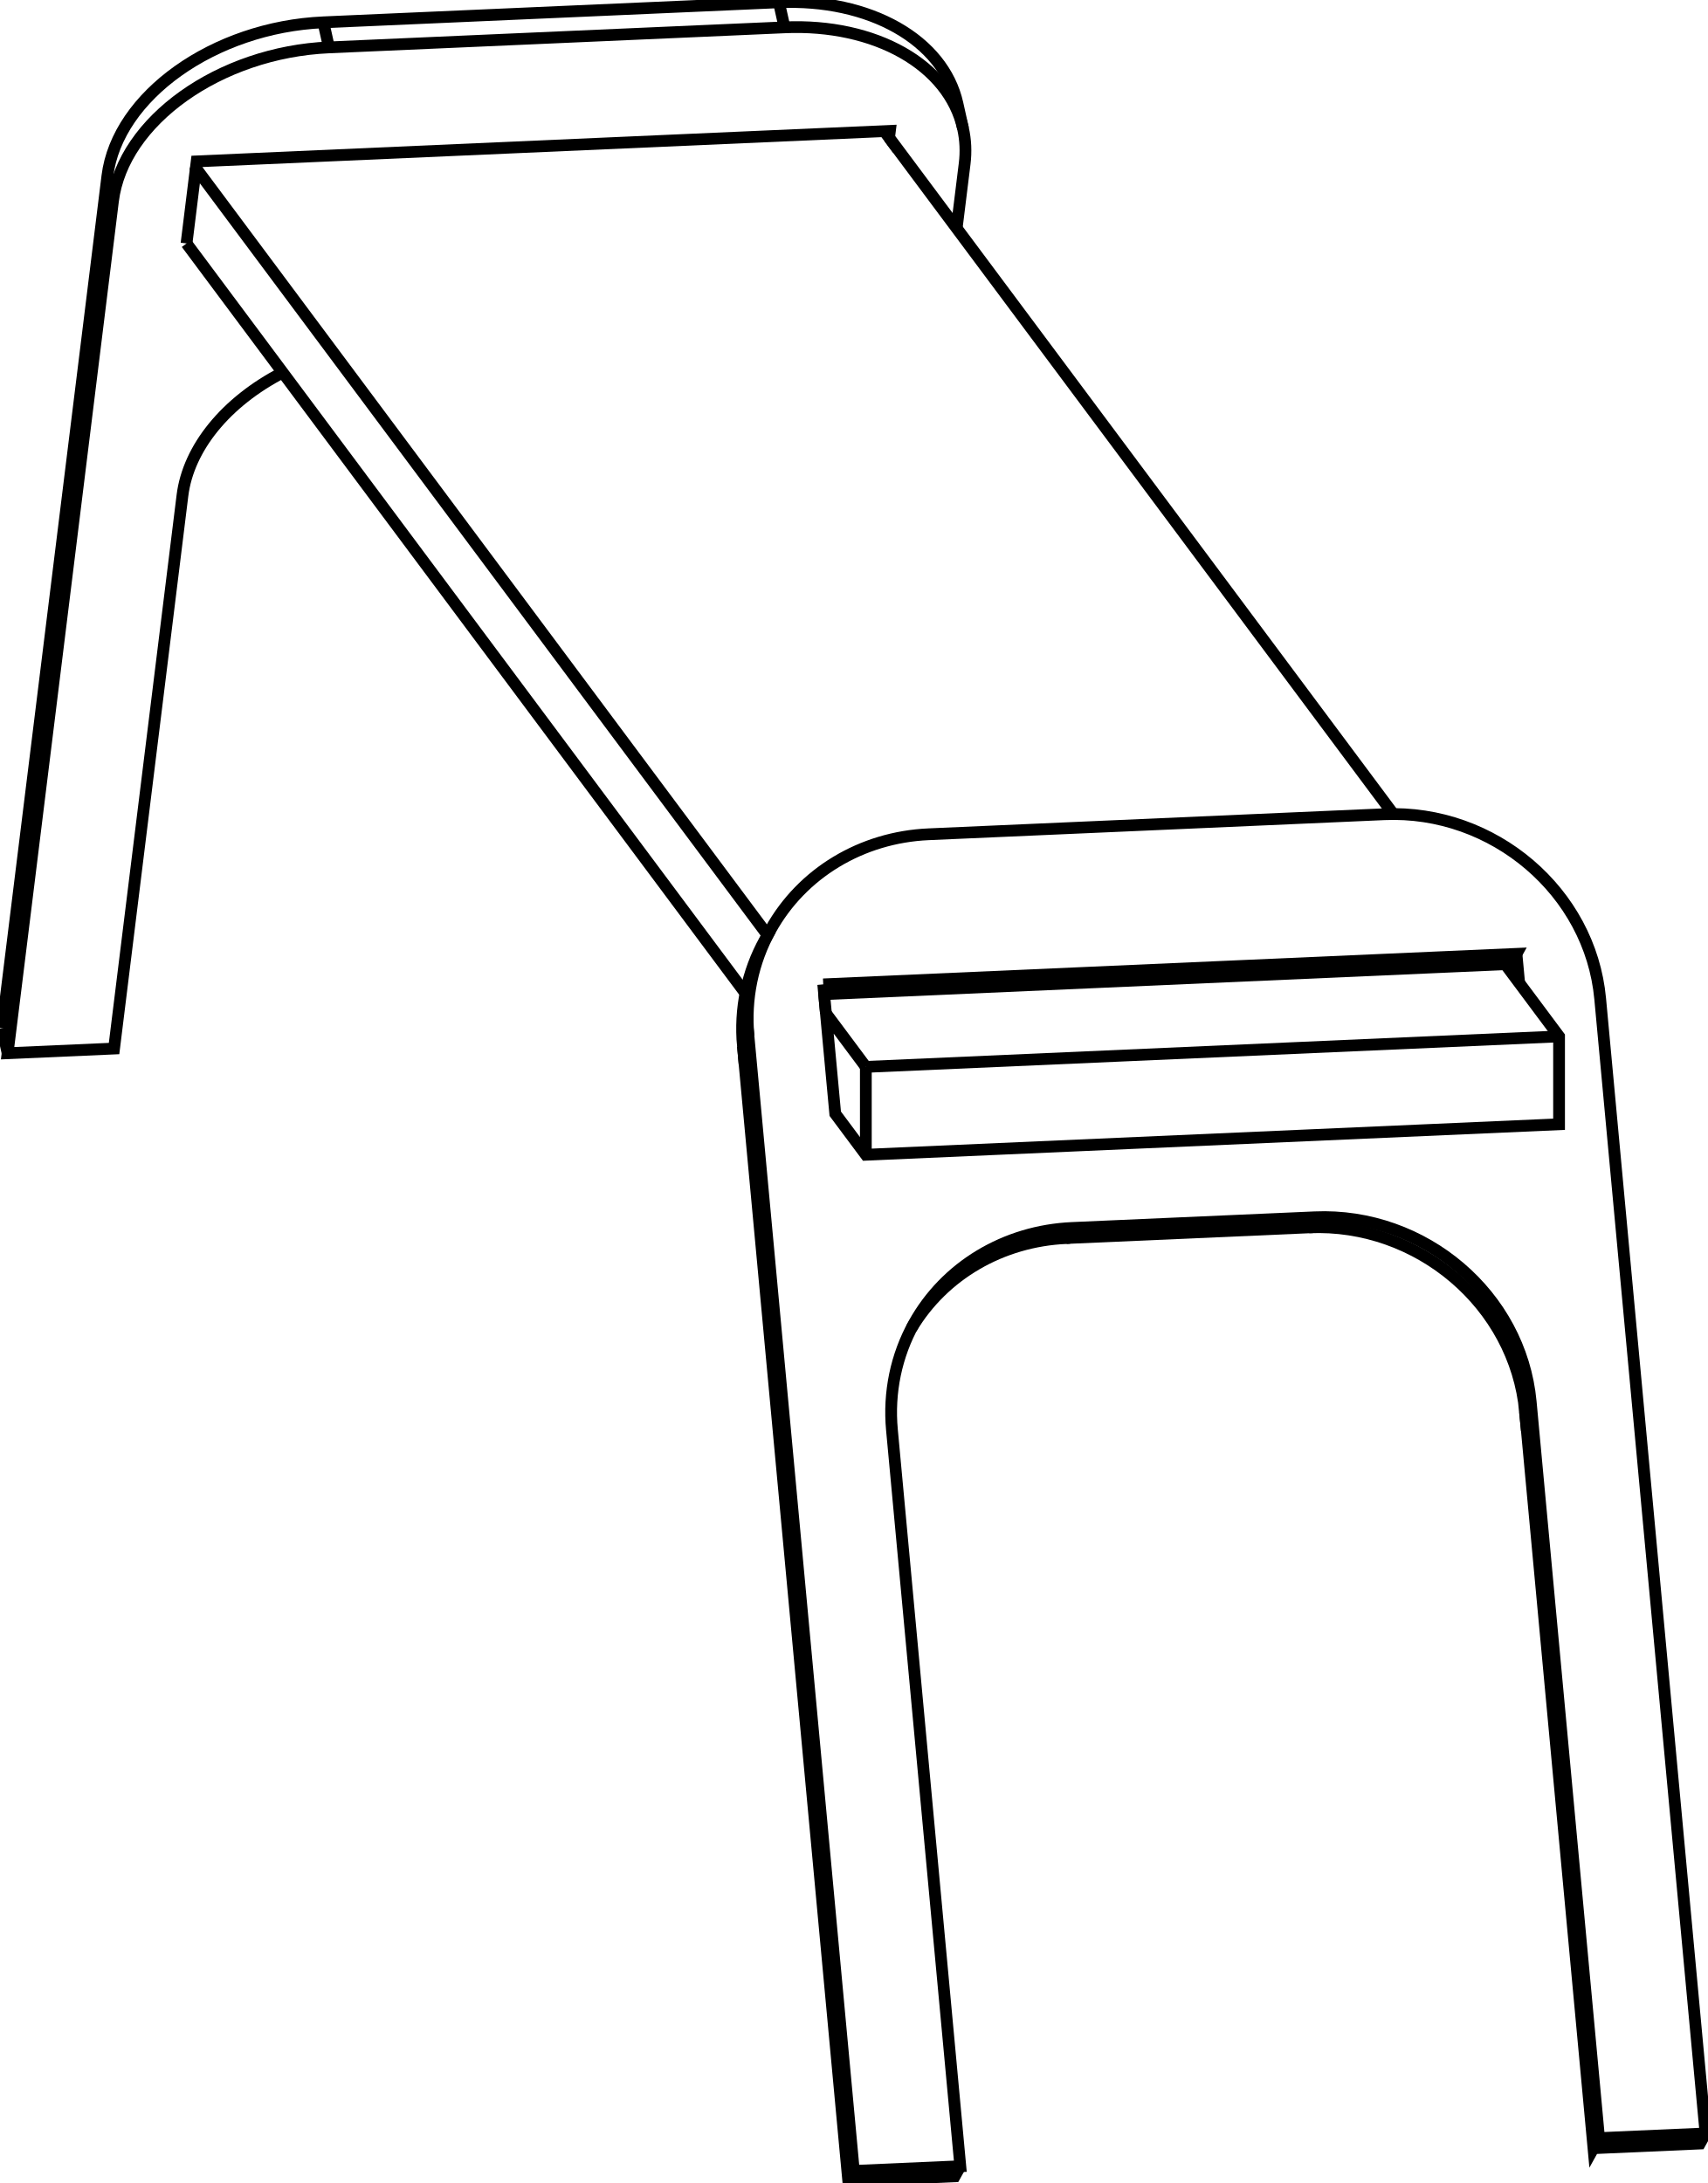
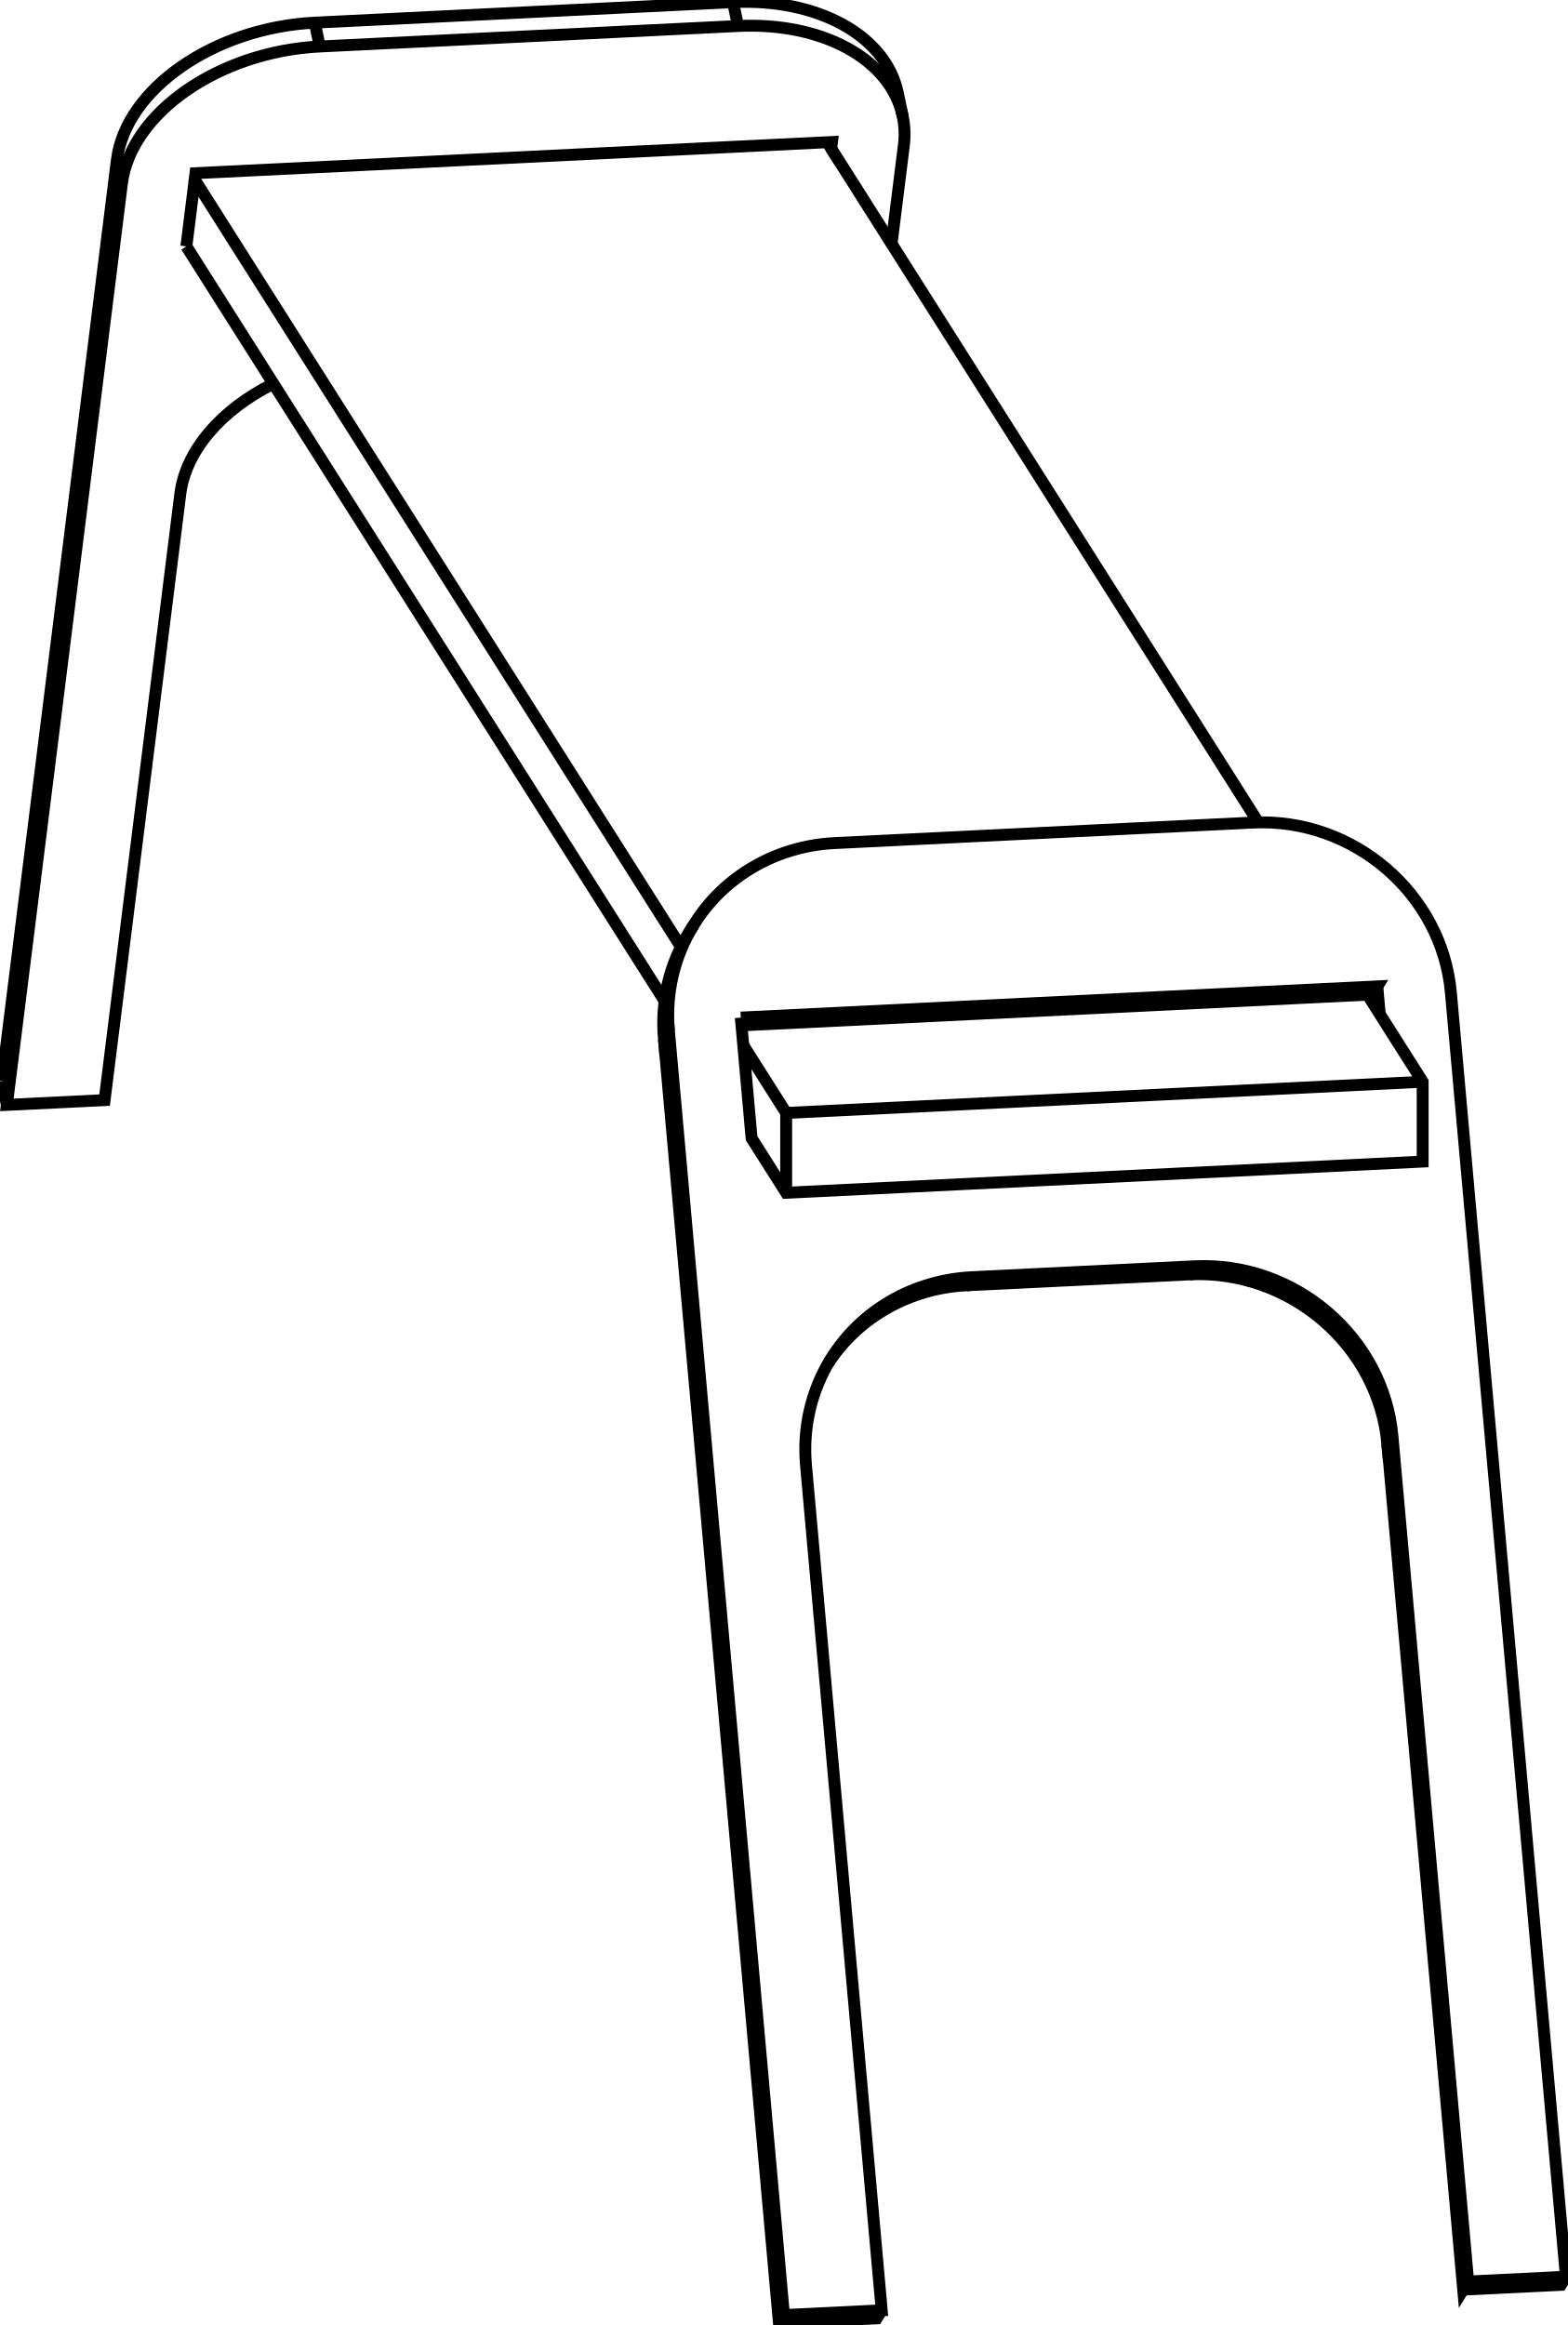
- <svg xmlns="http://www.w3.org/2000/svg" version="1.1" viewBox="-424.158 -500.945 848.316 1084.537" fill="none" stroke="black" stroke-width="0.6%" vector-effect="non-scaling-stroke">
-   <path d="M -423.158 9.851 L -370.813 -413.474 A 100 70.516 167.429 0 1 -263.504 -489.858 L -37.185 -499.815 A 100 70.516 167.429 0 1 51.508 -449.524 L 54.286 -437.067 A 100 70.516 167.429 0 1 55.082 -419.632 L 51.115 -387.547" />
-   <path d="M 5.995 29.099 L -13.835 2.496 L -9.206 52.359 L 5.995 72.751 L 350.393 57.599 L 350.393 13.947 L 330.563 -12.656 L 326.859 -17.624 L 323.652 -21.927" />
-   <path d="M -42.815 -36.382 L -326.859 -417.439 L -326.448 -420.762 L 17.95 -435.914 L 17.539 -432.591 L 15.154 -435.791" />
-   <path d="M 5.995 29.099 L 350.393 13.947" />
-   <path d="M 268.046 -96.525 L 17.539 -432.591" />
-   <path d="M -283.703 -315.892 A 100 70.516 347.429 0 0 -333.522 -254.73 L -367.49 19.981 L -420.38 22.308 L -368.036 -401.017 A 100 70.516 167.429 0 1 -260.726 -477.401 L -34.407 -487.358 A 100 70.516 167.429 0 1 54.286 -437.067" />
-   <path d="M -420.38 22.308 L -423.158 9.851" />
-   <path d="M 5.995 72.751 L 5.995 29.099" />
-   <path d="M -15.172 -11.902 L -13.835 2.496" />
-   <path d="M -331.489 -379.998 L -53.793 -7.457" />
-   <path d="M -326.859 -417.439 L -331.489 -379.998" />
-   <path d="M 326.859 -17.624 L 326.448 -22.05 L -14.721 -7.04" />
-   <path d="M 326.448 -22.05 L 329.226 -27.054 L -15.172 -11.902" />
-   <path d="M 330.563 -12.656 L 329.226 -27.054" />
-   <path d="M 18.961 209.412 A 100 94.811 29.036 0 1 29.929 156.547 A 100 94.811 29.036 0 1 108.451 109.122 L 228.991 103.819 A 100 94.811 29.036 0 1 336.3 195.45 L 370.268 561.301 L 423.158 558.974 L 370.813 -4.796 A 100 94.811 209.036 0 0 263.504 -96.427 L 37.185 -86.47 A 100 94.811 209.036 0 0 -41.337 -39.045 L -44.115 -34.041 A 100 94.811 209.036 0 0 -55.082 18.823 L -52.305 13.82 L 0.04 577.589 L 52.93 575.262 L 18.961 209.412 Z" />
-   <path d="M -41.337 -39.045 A 100 94.811 209.036 0 0 -52.305 13.82" />
-   <path d="M 28.58 159.071 A 100 94.811 29.036 0 1 105.673 114.126 L 108.451 109.122" />
-   <path d="M 105.673 114.126 L 226.213 108.823 L 228.991 103.819" />
-   <path d="M 226.213 108.823 A 100 94.811 29.036 0 1 333.522 200.454 L 336.3 195.45" />
-   <path d="M 333.522 200.454 L 367.49 566.304 L 370.268 561.301" />
-   <path d="M 367.49 566.304 L 420.38 563.977 L 423.158 558.974" />
-   <path d="M -55.082 18.823 L -2.738 582.593 L 0.04 577.589" />
-   <path d="M -2.738 582.593 L 50.152 580.266 L 52.93 575.262" />
-   <path d="M -34.407 -487.358 L -37.185 -499.815" />
-   <path d="M -260.726 -477.401 L -263.504 -489.858" />
-   <path d="M -368.036 -401.017 L -370.813 -413.474" />
+ <svg xmlns="http://www.w3.org/2000/svg" version="1.1" viewBox="-424.513 -573.364 849.025 1259.115" fill="none" stroke="black" stroke-width="0.6%" vector-effect="non-scaling-stroke">
+   <path d="M -423.513 12.081 L -361.21 -486.774 A 100 68.018 168.166 0 1 -254.049 -561.094 L -27.54 -572.196 A 100 68.018 168.166 0 1 61.655 -523.211 L 64.361 -510.297 A 100 68.018 168.166 0 1 64.968 -494.617 L 58.314 -441.335" />
+   <path d="M 1.236 29.359 L -22 -7.303 L -17.49 43.037 L 1.236 72.584 L 345.923 55.689 L 345.923 12.464 L 322.687 -24.199 L 319.079 -29.891 L 316.041 -34.685" />
+   <path d="M -55.746 -60.549 L -319.079 -476.045 L -318.639 -479.576 L 26.048 -496.471 L 25.607 -492.941 L 23.451 -496.344" />
+   <path d="M 1.236 29.359 L 345.923 12.464" />
+   <path d="M 256.903 -127.995 L 25.607 -492.941" />
+   <path d="M -276.467 -365.586 A 100 68.018 348.166 0 0 -326.864 -305.95 L -367.873 22.4 L -420.807 24.995 L -358.504 -473.86 A 100 68.018 168.166 0 1 -251.343 -548.179 L -24.835 -559.282 A 100 68.018 168.166 0 1 64.361 -510.297" />
+   <path d="M -420.807 24.995 L -423.513 12.081" />
+   <path d="M 1.236 72.584 L 1.236 29.359" />
+   <path d="M -23.343 -22.293 L -22 -7.303" />
+   <path d="M -323.589 -439.936 L -64.582 -31.266" />
+   <path d="M -319.079 -476.045 L -323.589 -439.936" />
+   <path d="M 319.079 -29.891 L 318.639 -34.813 L -22.964 -18.068" />
+   <path d="M 318.639 -34.813 L 321.344 -39.188 L -23.343 -22.293" />
+   <path d="M 322.687 -24.199 L 321.344 -39.188" />
+   <path d="M 11.966 220.022 A 100 95.829 31.732 0 1 25.396 162.6 A 100 95.829 31.732 0 1 101.769 118.315 L 222.409 112.401 A 100 95.829 31.732 0 1 329.57 204.454 L 370.578 662.213 L 423.513 659.619 L 361.21 -35.843 A 100 95.829 211.732 0 0 254.049 -127.896 L 27.54 -116.793 A 100 95.829 211.732 0 0 -48.832 -72.508 L -51.538 -68.132 A 100 95.829 211.732 0 0 -64.968 -10.71 L -62.263 -15.085 L 0.04 680.376 L 52.974 677.781 L 11.966 220.022 Z" />
+   <path d="M -48.832 -72.508 A 100 95.829 211.732 0 0 -62.263 -15.085" />
+   <path d="M 24.074 164.807 A 100 95.829 31.732 0 1 99.063 122.69 L 101.769 118.315" />
+   <path d="M 99.063 122.69 L 219.703 116.777 L 222.409 112.401" />
+   <path d="M 219.703 116.777 A 100 95.829 31.732 0 1 326.864 208.83 L 329.57 204.454" />
+   <path d="M 326.864 208.83 L 367.873 666.589 L 370.578 662.213" />
+   <path d="M 367.873 666.589 L 420.807 663.994 L 423.513 659.619" />
+   <path d="M -64.968 -10.71 L -2.666 684.752 L 0.04 680.376" />
+   <path d="M -2.666 684.752 L 50.268 682.157 L 52.974 677.781" />
+   <path d="M -24.835 -559.282 L -27.54 -572.196" />
+   <path d="M -251.343 -548.179 L -254.049 -561.094" />
+   <path d="M -358.504 -473.86 L -361.21 -486.774" />
</svg>
